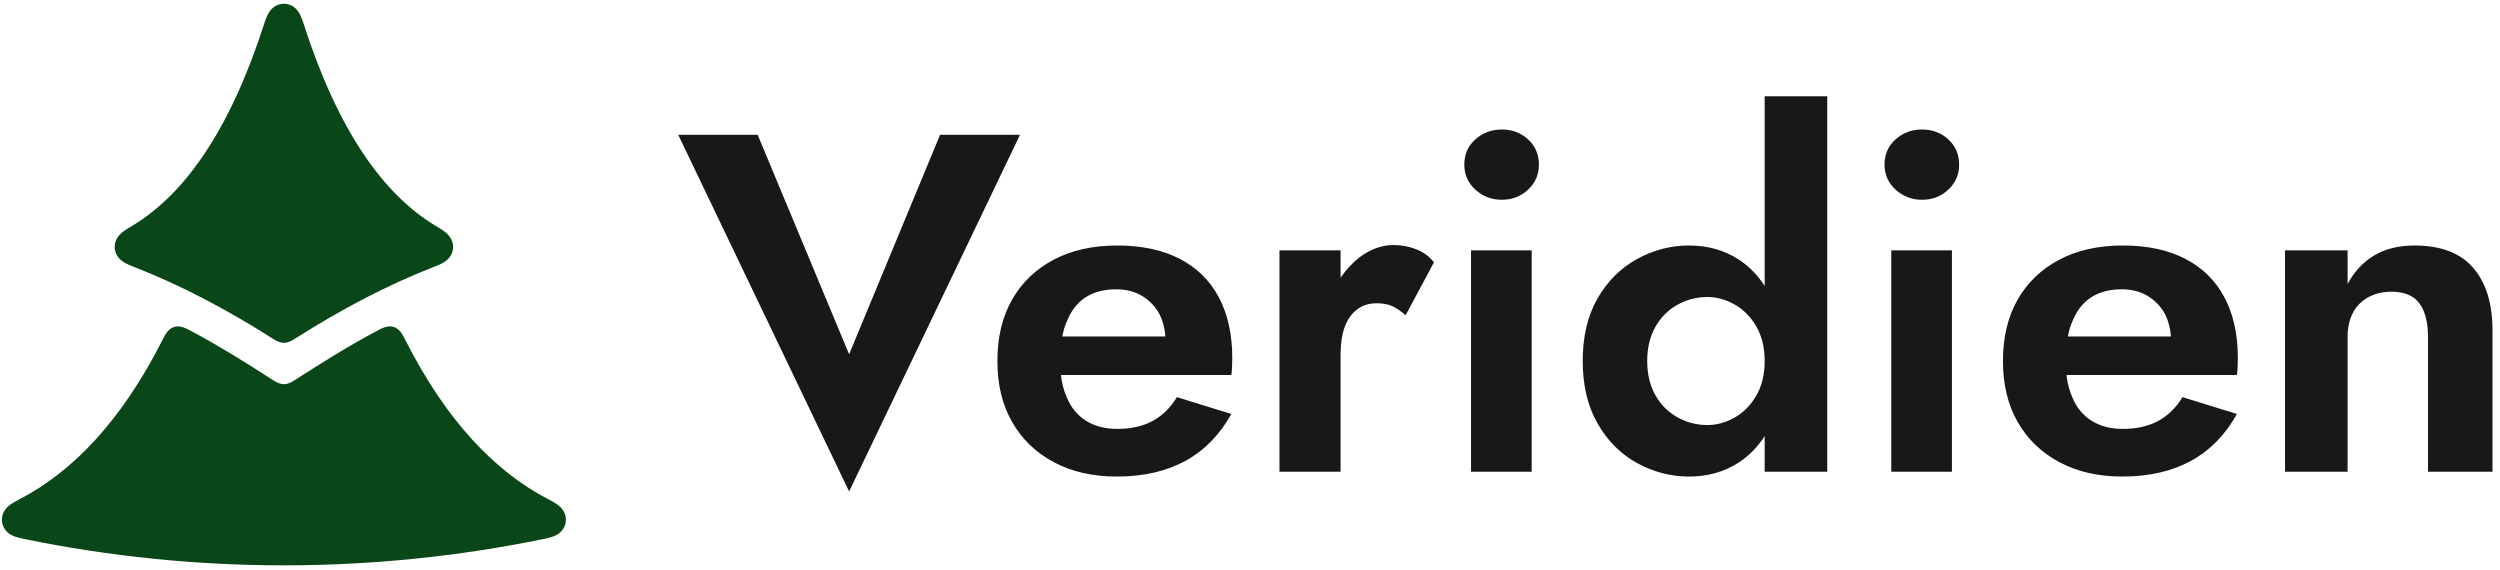
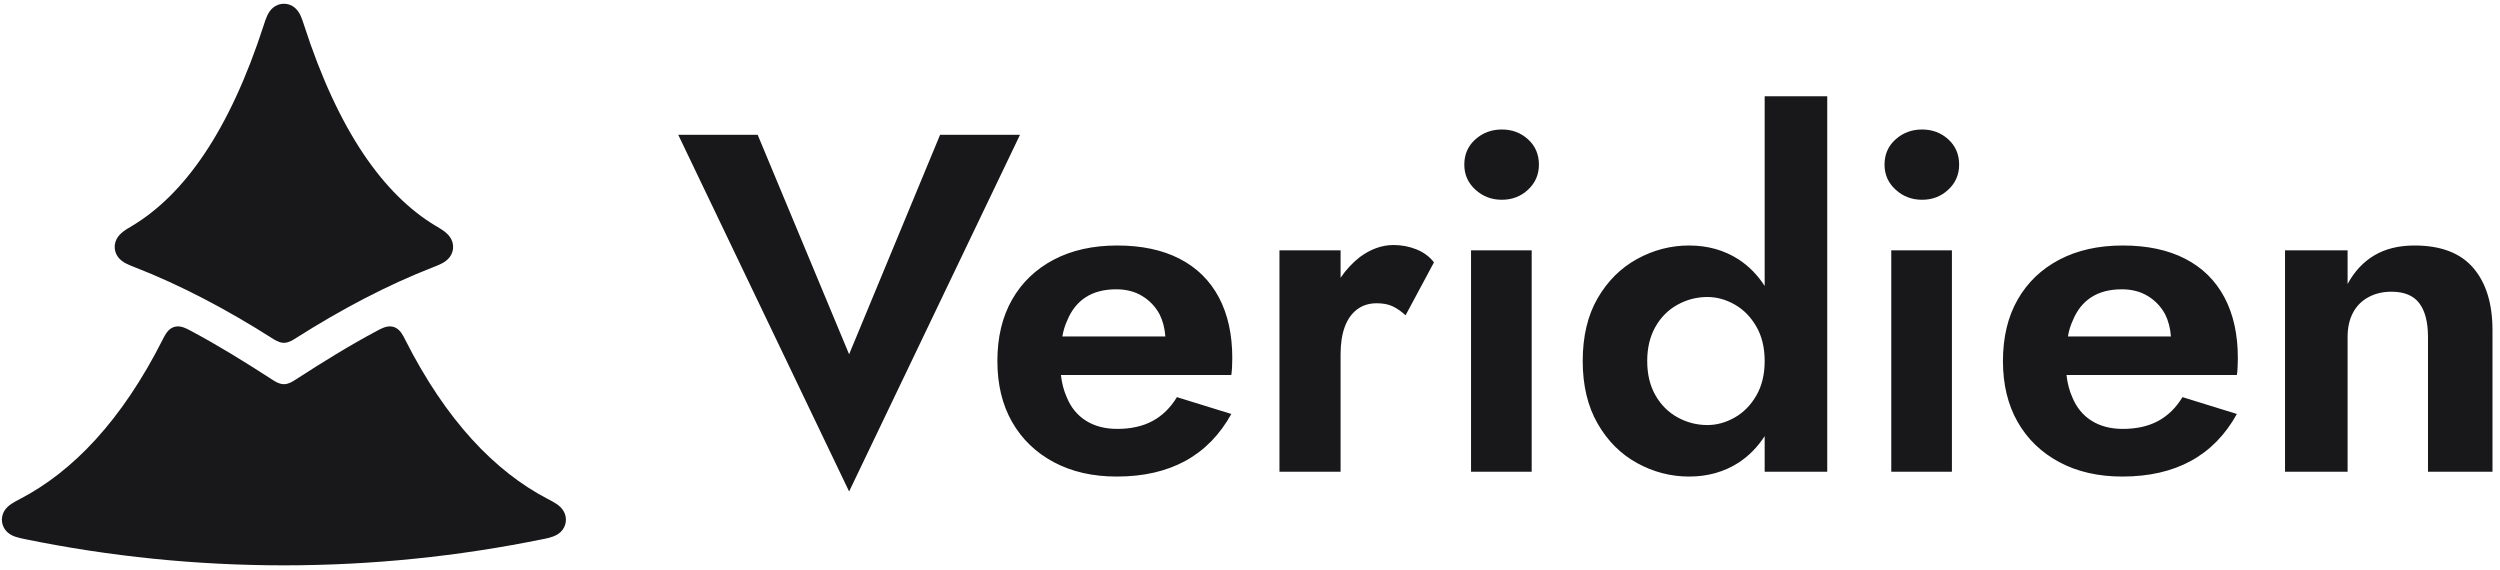
<svg xmlns="http://www.w3.org/2000/svg" viewBox="-0.1 -16.2 133.548 30.4" role="img" aria-label="Veridien">
-   <g fill="#094618" transform="translate(-1.486 -18.069) scale(1.03448)">
+   <g fill="#18181b" transform="translate(-1.486 -18.069) scale(1.03448)">
    <path d="M17.031 3.074C18.811 8.59 21.157 11.86 23.832 13.467C23.987 13.56 24.145 13.648 24.288 13.758C24.407 13.848 24.552 13.98 24.643 14.159C24.692 14.256 24.723 14.361 24.734 14.469C24.745 14.577 24.736 14.686 24.706 14.791C24.677 14.896 24.629 14.994 24.564 15.081C24.452 15.231 24.302 15.332 24.179 15.399C24.032 15.48 23.874 15.539 23.718 15.6C21.332 16.526 18.939 17.795 16.64 19.254C16.549 19.312 16.458 19.37 16.36 19.417C16.275 19.458 16.168 19.498 16.052 19.507C16.017 19.51 15.983 19.51 15.948 19.507C15.832 19.498 15.725 19.458 15.639 19.417C15.542 19.37 15.451 19.312 15.36 19.254C13.061 17.795 10.668 16.526 8.282 15.6C8.126 15.539 7.968 15.48 7.821 15.399C7.698 15.332 7.548 15.231 7.436 15.081C7.371 14.994 7.322 14.896 7.293 14.791C7.264 14.686 7.255 14.577 7.266 14.469C7.277 14.361 7.308 14.256 7.357 14.159C7.448 13.98 7.593 13.848 7.712 13.758C7.855 13.648 8.013 13.56 8.168 13.467C10.843 11.86 13.189 8.59 14.969 3.074C15.02 2.916 15.07 2.756 15.142 2.606C15.202 2.48 15.294 2.326 15.436 2.206C15.514 2.14 15.604 2.088 15.7 2.053C15.796 2.018 15.898 2 16 2C16.102 2 16.204 2.018 16.3 2.053C16.396 2.088 16.486 2.14 16.564 2.206C16.706 2.326 16.798 2.48 16.858 2.606C16.93 2.756 16.98 2.916 17.031 3.074Z" />
    <path d="M22.261 19.344C24.37 23.516 26.888 26.144 29.617 27.569C29.773 27.65 29.931 27.729 30.076 27.828C30.197 27.91 30.344 28.031 30.443 28.2C30.492 28.284 30.527 28.377 30.547 28.473C30.566 28.569 30.568 28.668 30.555 28.765C30.541 28.862 30.511 28.956 30.466 29.043C30.422 29.13 30.363 29.209 30.292 29.277C30.162 29.401 30.005 29.474 29.878 29.519C29.727 29.574 29.568 29.607 29.412 29.639C20.576 31.454 11.424 31.454 2.588 29.639C2.432 29.607 2.273 29.574 2.122 29.519C1.995 29.474 1.839 29.401 1.708 29.277C1.637 29.209 1.578 29.13 1.534 29.043C1.489 28.956 1.459 28.862 1.445 28.765C1.432 28.668 1.434 28.569 1.454 28.473C1.473 28.377 1.508 28.284 1.557 28.2C1.656 28.031 1.803 27.91 1.924 27.828C2.069 27.729 2.227 27.65 2.382 27.569C5.112 26.144 7.63 23.516 9.739 19.344C9.795 19.233 9.851 19.121 9.922 19.018C9.981 18.932 10.067 18.828 10.186 18.756C10.23 18.729 10.278 18.707 10.328 18.692C10.377 18.676 10.428 18.666 10.48 18.663C10.614 18.653 10.739 18.686 10.833 18.72C10.947 18.76 11.054 18.816 11.159 18.872C12.607 19.642 13.991 20.501 15.361 21.387C15.45 21.445 15.54 21.504 15.637 21.551C15.721 21.592 15.827 21.632 15.942 21.643C15.981 21.646 16.019 21.646 16.058 21.643C16.173 21.632 16.279 21.592 16.363 21.551C16.46 21.504 16.55 21.445 16.64 21.387C18.009 20.501 19.393 19.642 20.841 18.872C20.946 18.816 21.053 18.76 21.167 18.72C21.261 18.686 21.386 18.653 21.52 18.663C21.572 18.666 21.623 18.676 21.672 18.692C21.722 18.707 21.77 18.729 21.814 18.756C21.933 18.828 22.019 18.932 22.078 19.018C22.149 19.121 22.205 19.233 22.261 19.344Z" />
  </g>
  <path fill="#18181b" transform="translate(36.105 9) scale(0.025714)" d="M356 -244 166 -700H1L356 41L711 -700H545ZM912 10Q995 10 1054.5 -22.5Q1114 -55 1150 -120L1037 -155Q1017 -122 986.5 -105.5Q956 -89 913 -89Q875 -89 848 -106Q821 -123 808 -155Q799 -175 796 -201H1150Q1151 -207 1151.5 -217Q1152 -227 1152 -236Q1152 -310 1124 -362.5Q1096 -415 1042.5 -442.5Q989 -470 913 -470Q837 -470 781 -440.5Q725 -411 694.5 -357.5Q664 -304 664 -230Q664 -157 694.5 -103.5Q725 -50 781 -20Q837 10 912 10ZM799 -281Q802 -299 809 -314Q822 -346 847.5 -362.5Q873 -379 911 -379Q942 -379 965 -365Q988 -351 1001 -327Q1011 -307 1013 -281ZM1377 -460H1250V0H1377V-244Q1377 -277 1385.5 -300.5Q1394 -324 1411 -337Q1428 -350 1452 -350Q1472 -350 1485.5 -343.5Q1499 -337 1512 -325L1571 -435Q1557 -453 1534.5 -462Q1512 -471 1487 -471Q1451 -471 1417 -446Q1394 -428 1377 -403ZM1634 -638Q1634 -607 1657 -586Q1680 -565 1712 -565Q1744 -565 1766.5 -586Q1789 -607 1789 -638Q1789 -670 1766.5 -690.5Q1744 -711 1712 -711Q1680 -711 1657 -690.5Q1634 -670 1634 -638ZM1648 -460V0H1774V-460ZM2258 -780V-386Q2236 -420 2204 -441Q2159 -470 2101 -470Q2044 -470 1993 -442Q1942 -414 1911 -360.5Q1880 -307 1880 -230Q1880 -154 1911 -100Q1942 -46 1993 -18Q2044 10 2101 10Q2159 10 2204 -19Q2236 -40 2258 -74V0H2388V-780ZM2014 -230Q2014 -271 2031 -301Q2048 -331 2077 -347Q2106 -363 2139 -363Q2168 -363 2195.5 -347.5Q2223 -332 2240.5 -302Q2258 -272 2258 -230Q2258 -188 2240.5 -158Q2223 -128 2195.5 -112.5Q2168 -97 2139 -97Q2106 -97 2077 -113Q2048 -129 2031 -159Q2014 -189 2014 -230ZM2507 -638Q2507 -607 2530 -586Q2553 -565 2585 -565Q2617 -565 2639.5 -586Q2662 -607 2662 -638Q2662 -670 2639.5 -690.5Q2617 -711 2585 -711Q2553 -711 2530 -690.5Q2507 -670 2507 -638ZM2521 -460V0H2647V-460ZM3001 10Q3084 10 3143.5 -22.5Q3203 -55 3239 -120L3126 -155Q3106 -122 3075.5 -105.5Q3045 -89 3002 -89Q2964 -89 2937 -106Q2910 -123 2897 -155Q2888 -175 2885 -201H3239Q3240 -207 3240.5 -217Q3241 -227 3241 -236Q3241 -310 3213 -362.5Q3185 -415 3131.5 -442.5Q3078 -470 3002 -470Q2926 -470 2870 -440.5Q2814 -411 2783.5 -357.5Q2753 -304 2753 -230Q2753 -157 2783.5 -103.5Q2814 -50 2870 -20Q2926 10 3001 10ZM2888 -281Q2891 -299 2898 -314Q2911 -346 2936.5 -362.5Q2962 -379 3000 -379Q3031 -379 3054 -365Q3077 -351 3090 -327Q3100 -307 3102 -281ZM3636 -280V0H3770V-294Q3770 -377 3730 -423.5Q3690 -470 3608 -470Q3559 -470 3524.5 -449.5Q3490 -429 3469 -390V-460H3339V0H3469V-280Q3469 -309 3480 -330Q3491 -351 3512 -362.5Q3533 -374 3560 -374Q3600 -374 3618 -350Q3636 -326 3636 -280Z" />
</svg>
